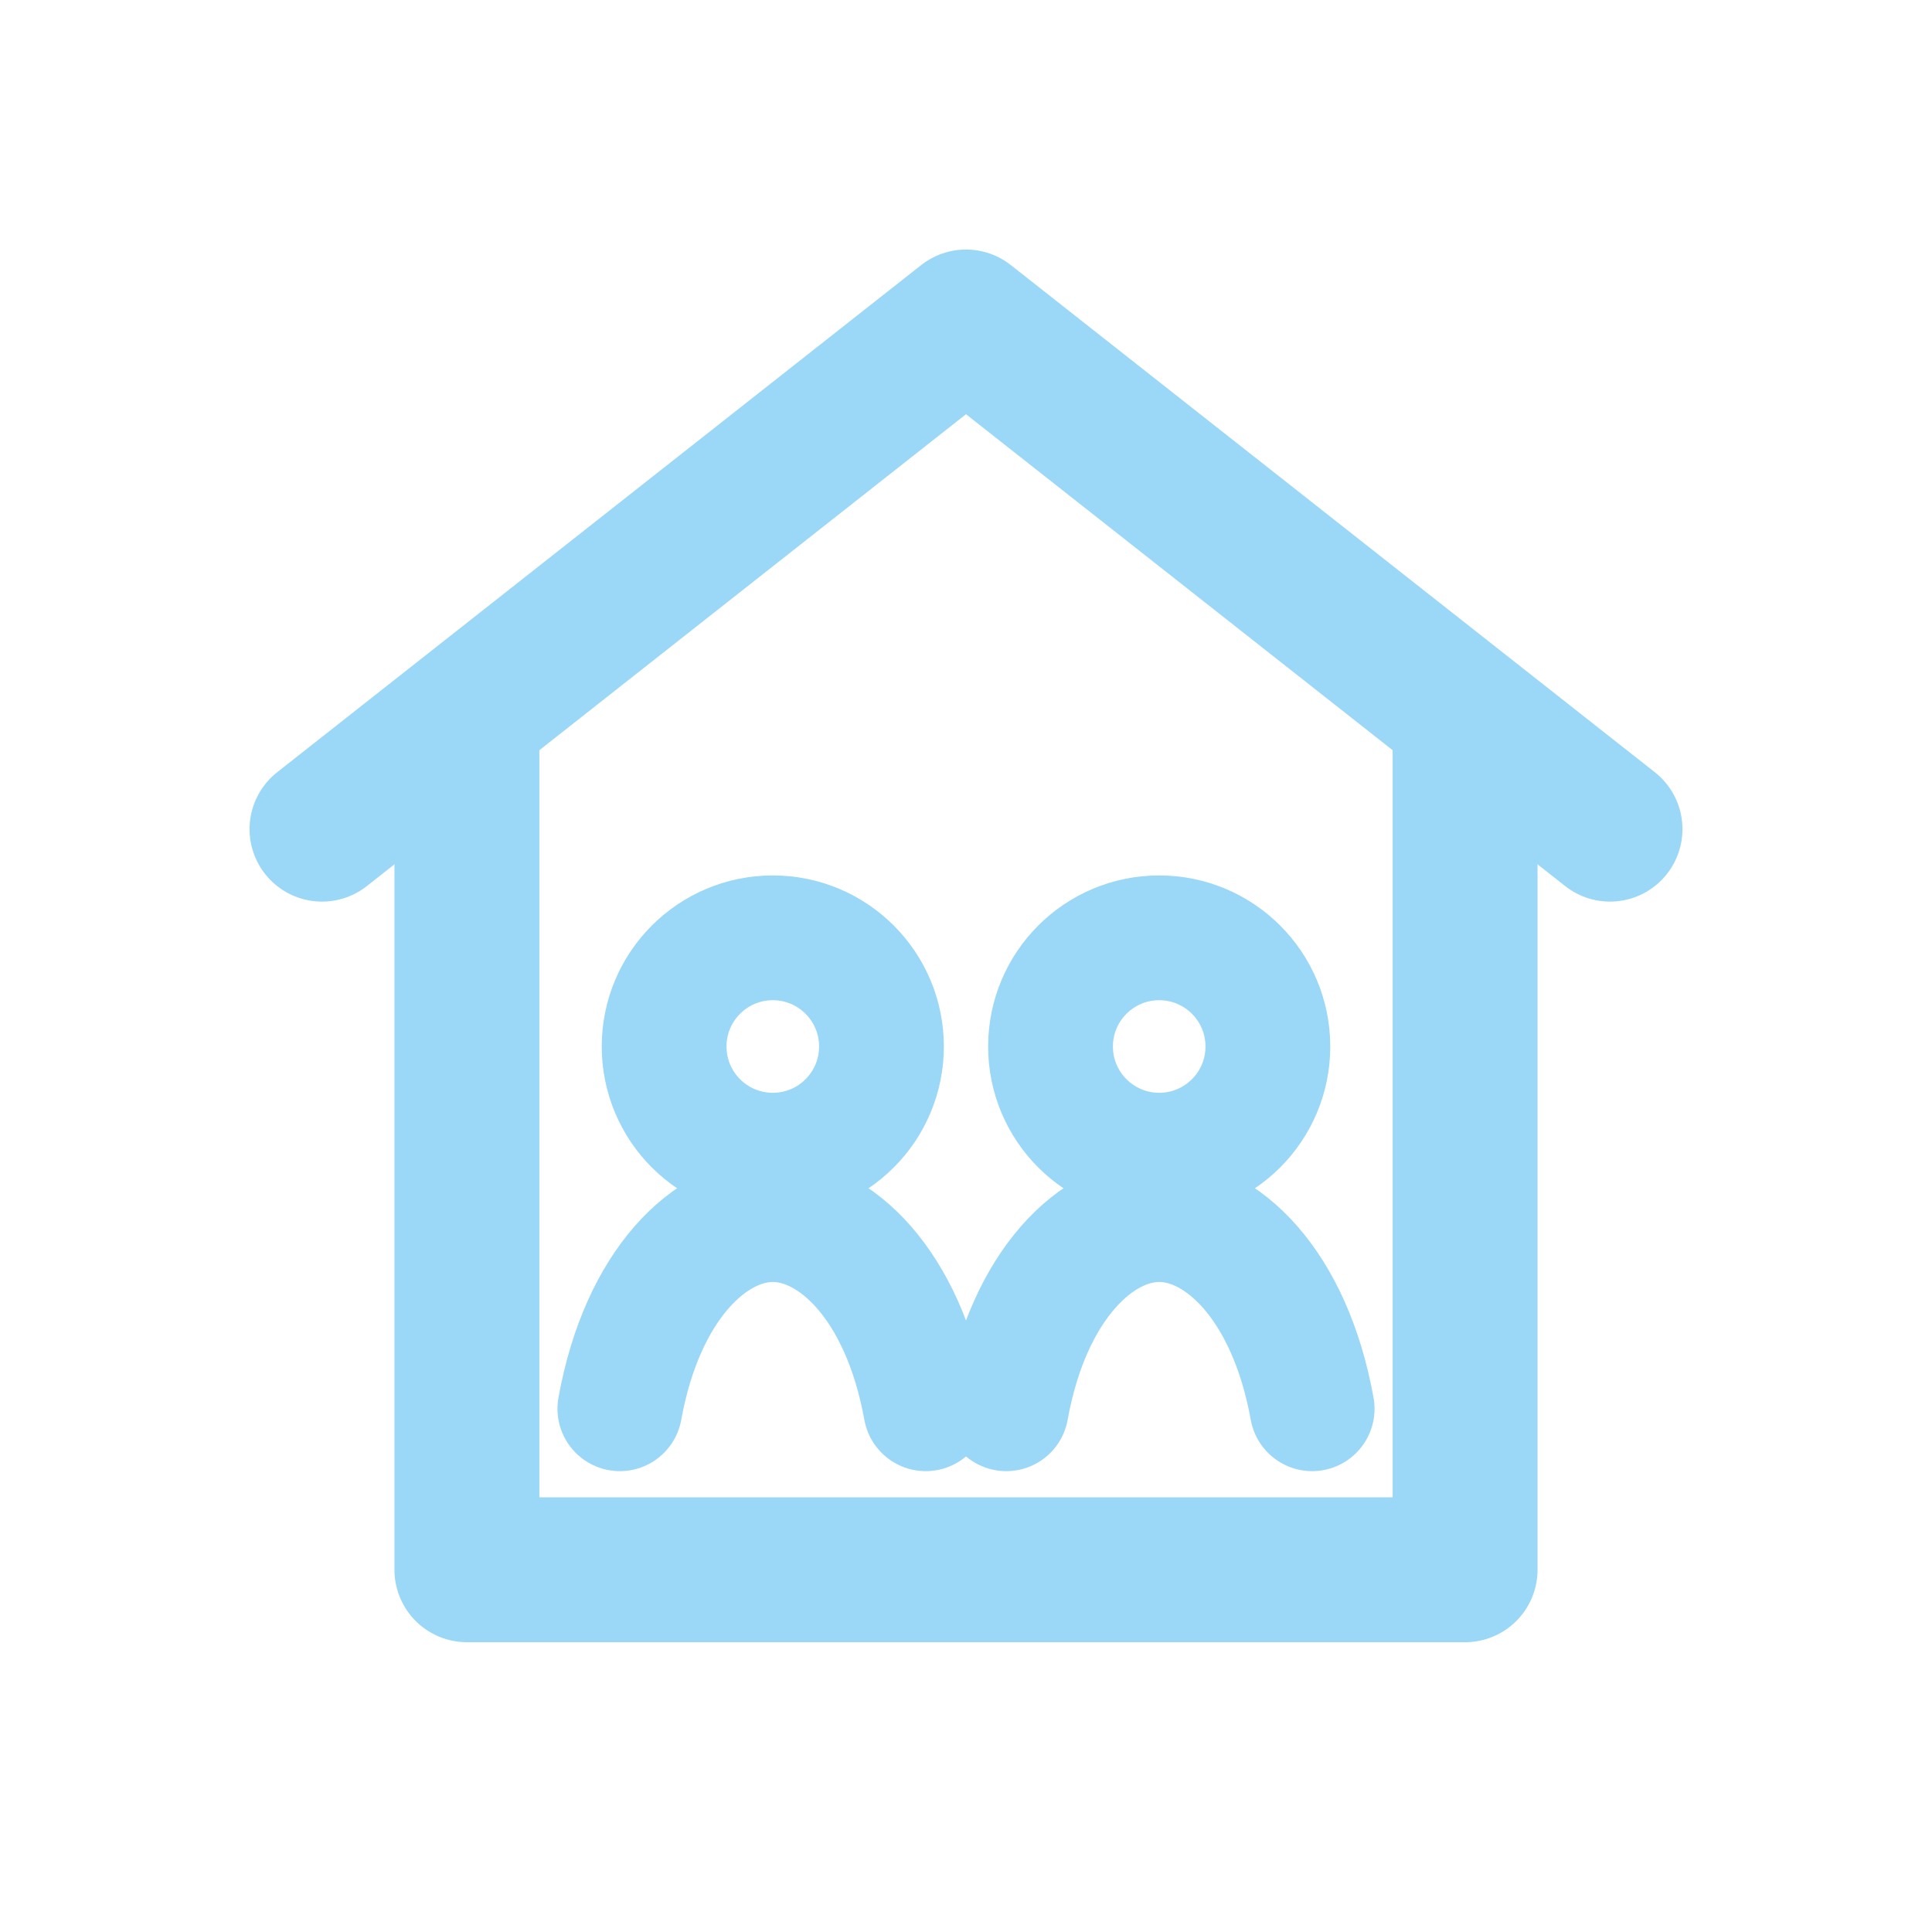
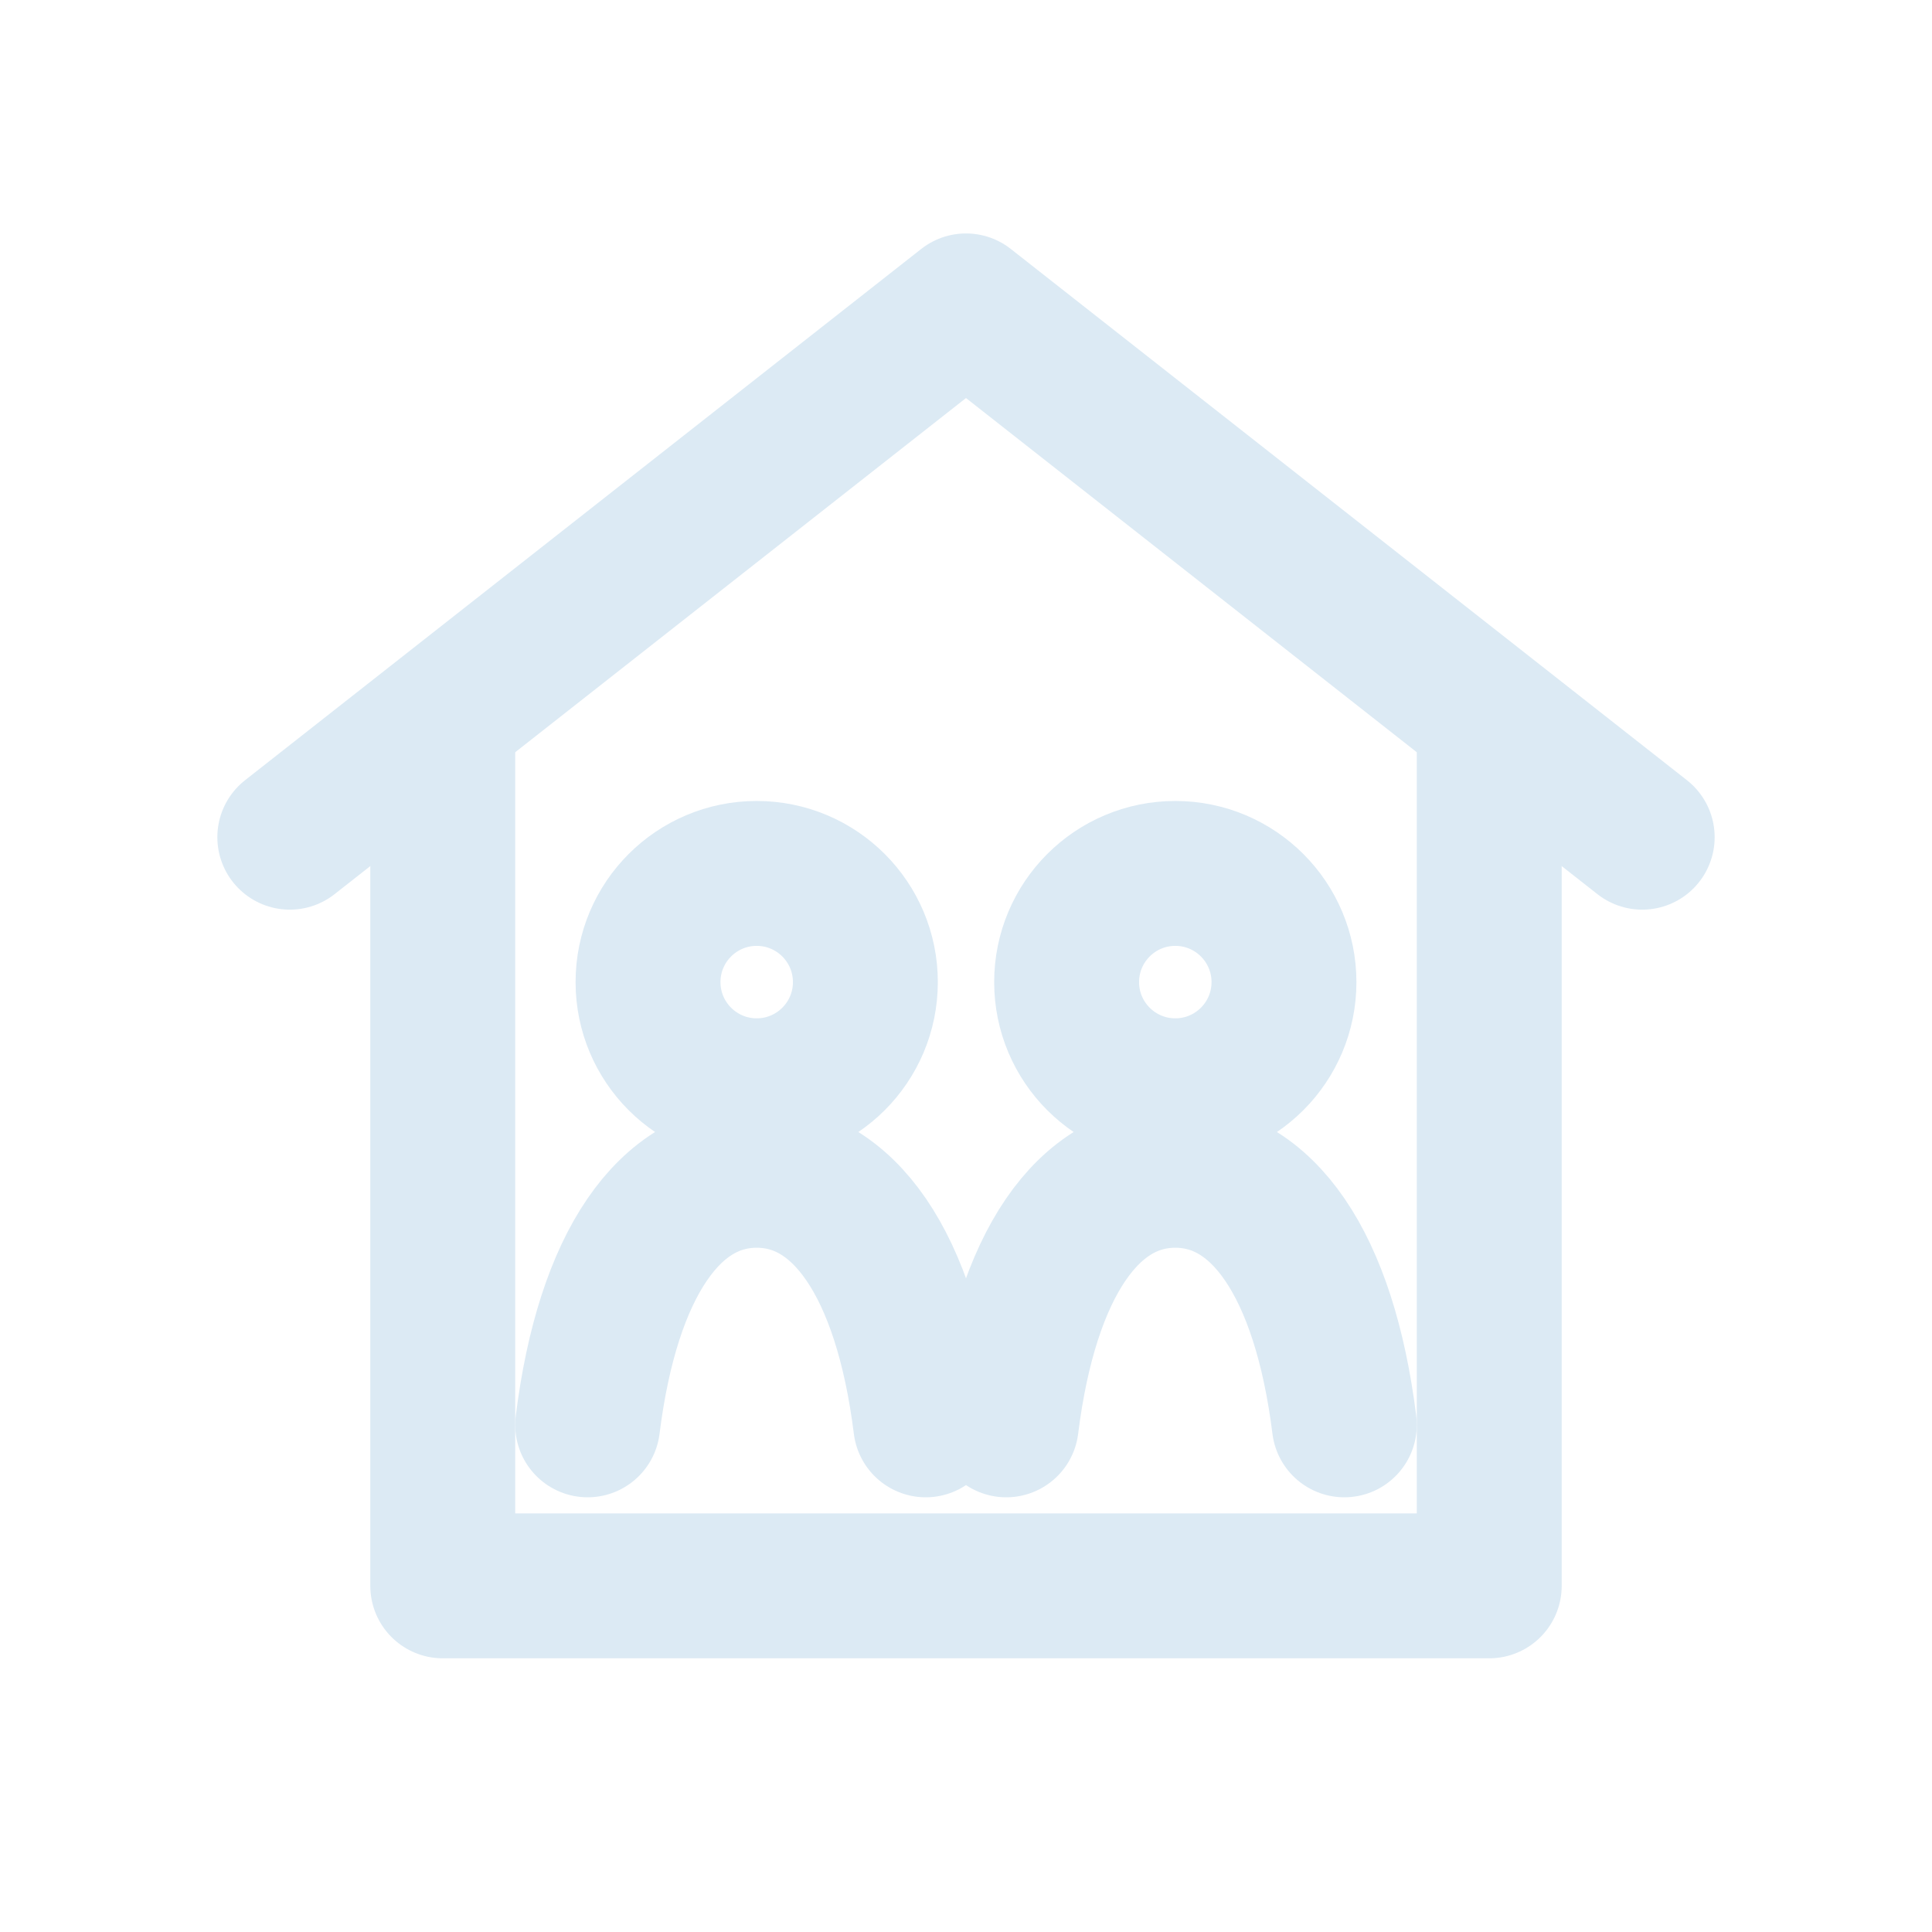
<svg xmlns="http://www.w3.org/2000/svg" viewBox="0 0 24 24" fill="none">
-   <path d="M4 10.3 12 4l8 6.3" stroke="#9BD7F7" stroke-width="1.8" stroke-linecap="round" stroke-linejoin="round" />
-   <path d="M5.8 9.2v10.3h12.4V9.2" stroke="#9BD7F7" stroke-width="1.8" stroke-linecap="round" stroke-linejoin="round" />
-   <circle cx="9.6" cy="13" r="1.35" stroke="#9BD7F7" stroke-width="1.55" />
-   <circle cx="14.4" cy="13" r="1.35" stroke="#9BD7F7" stroke-width="1.55" />
-   <path d="M7.7 17.5c.28-1.55 1.13-2.35 1.9-2.35s1.62.8 1.9 2.35" stroke="#9BD7F7" stroke-width="1.55" stroke-linecap="round" />
-   <path d="M12.5 17.5c.28-1.55 1.13-2.35 1.9-2.35s1.62.8 1.9 2.35" stroke="#9BD7F7" stroke-width="1.55" stroke-linecap="round" />
+   <g stroke="#DCEAF4" stroke-width="1.8" stroke-linecap="round" stroke-linejoin="round">
+     <path d="m3.6 10.4 8.4-6.6 8.4 6.6" />
+     <path d="M5.5 9.1v10.6h13V9.1" />
+     <circle cx="9.4" cy="12.2" r="1.35" />
+     <circle cx="14.6" cy="12.2" r="1.35" />
+     <path d="M7.3 17.7c.25-2 1.02-3.1 2.1-3.1 1.08 0 1.85 1.1 2.1 3.1M12.5 17.7c.25-2 1.02-3.1 2.1-3.1 1.08 0 1.85 1.1 2.1 3.1" />
+   </g>
</svg>
